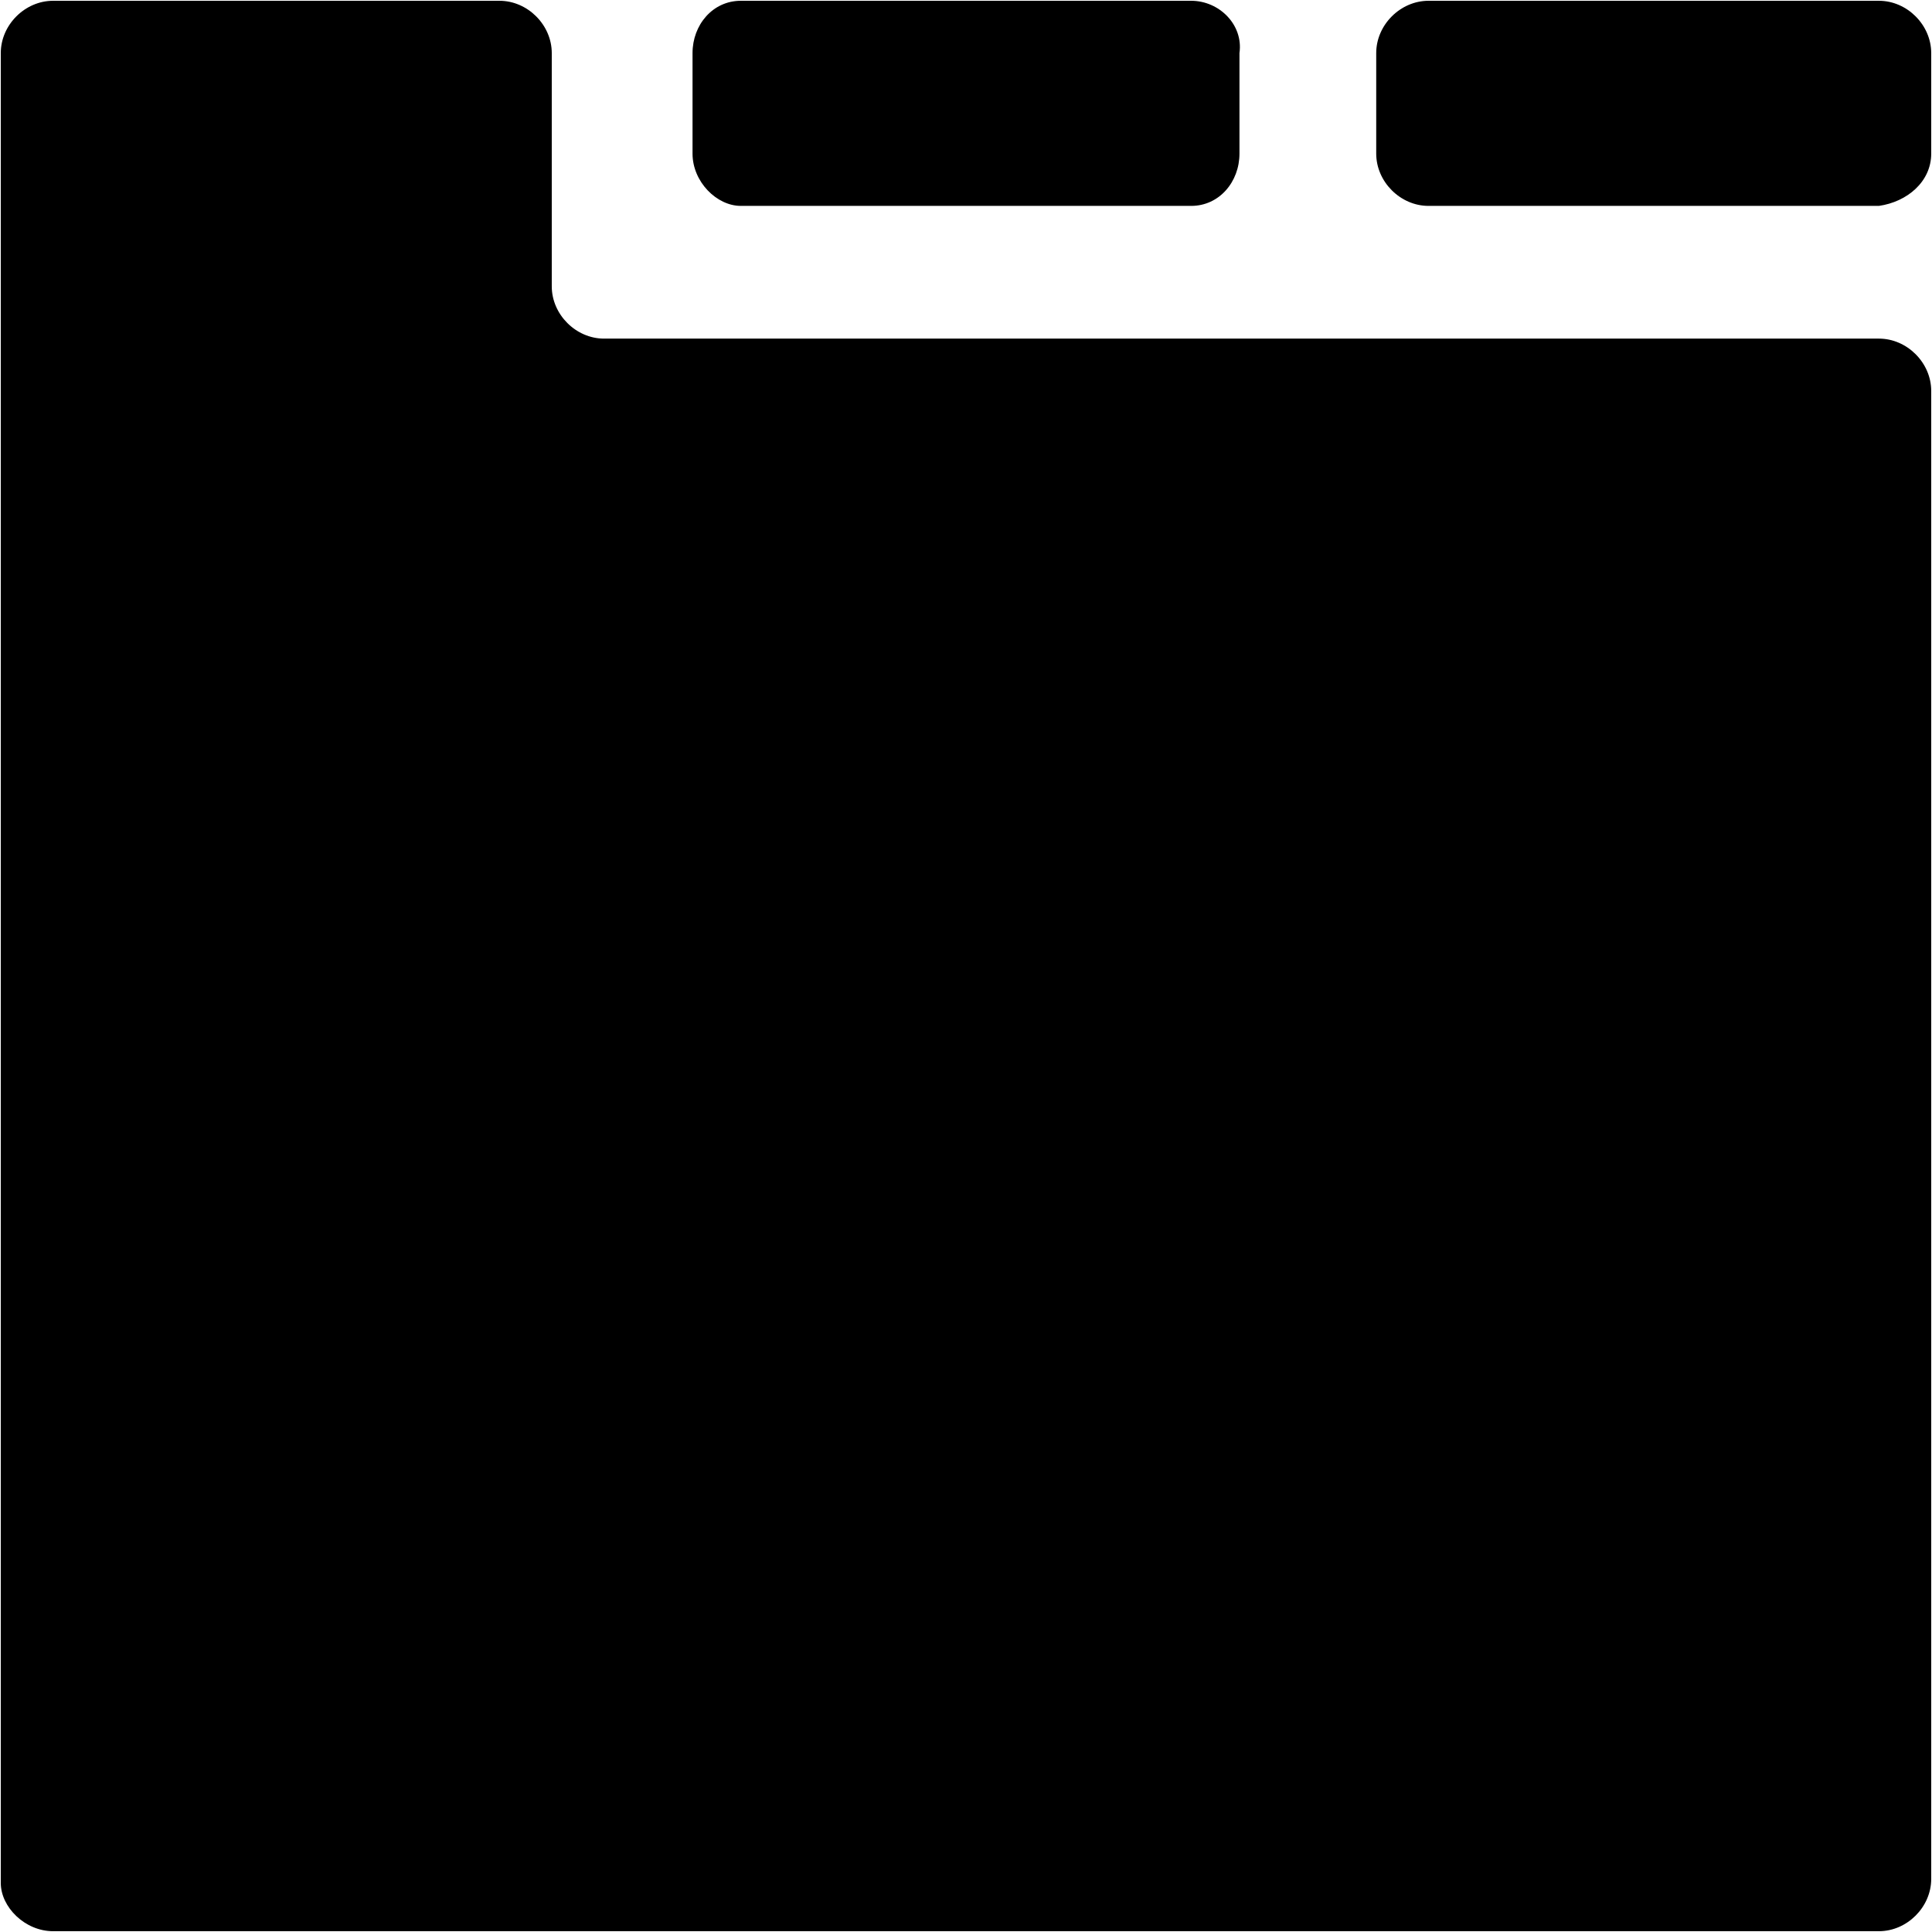
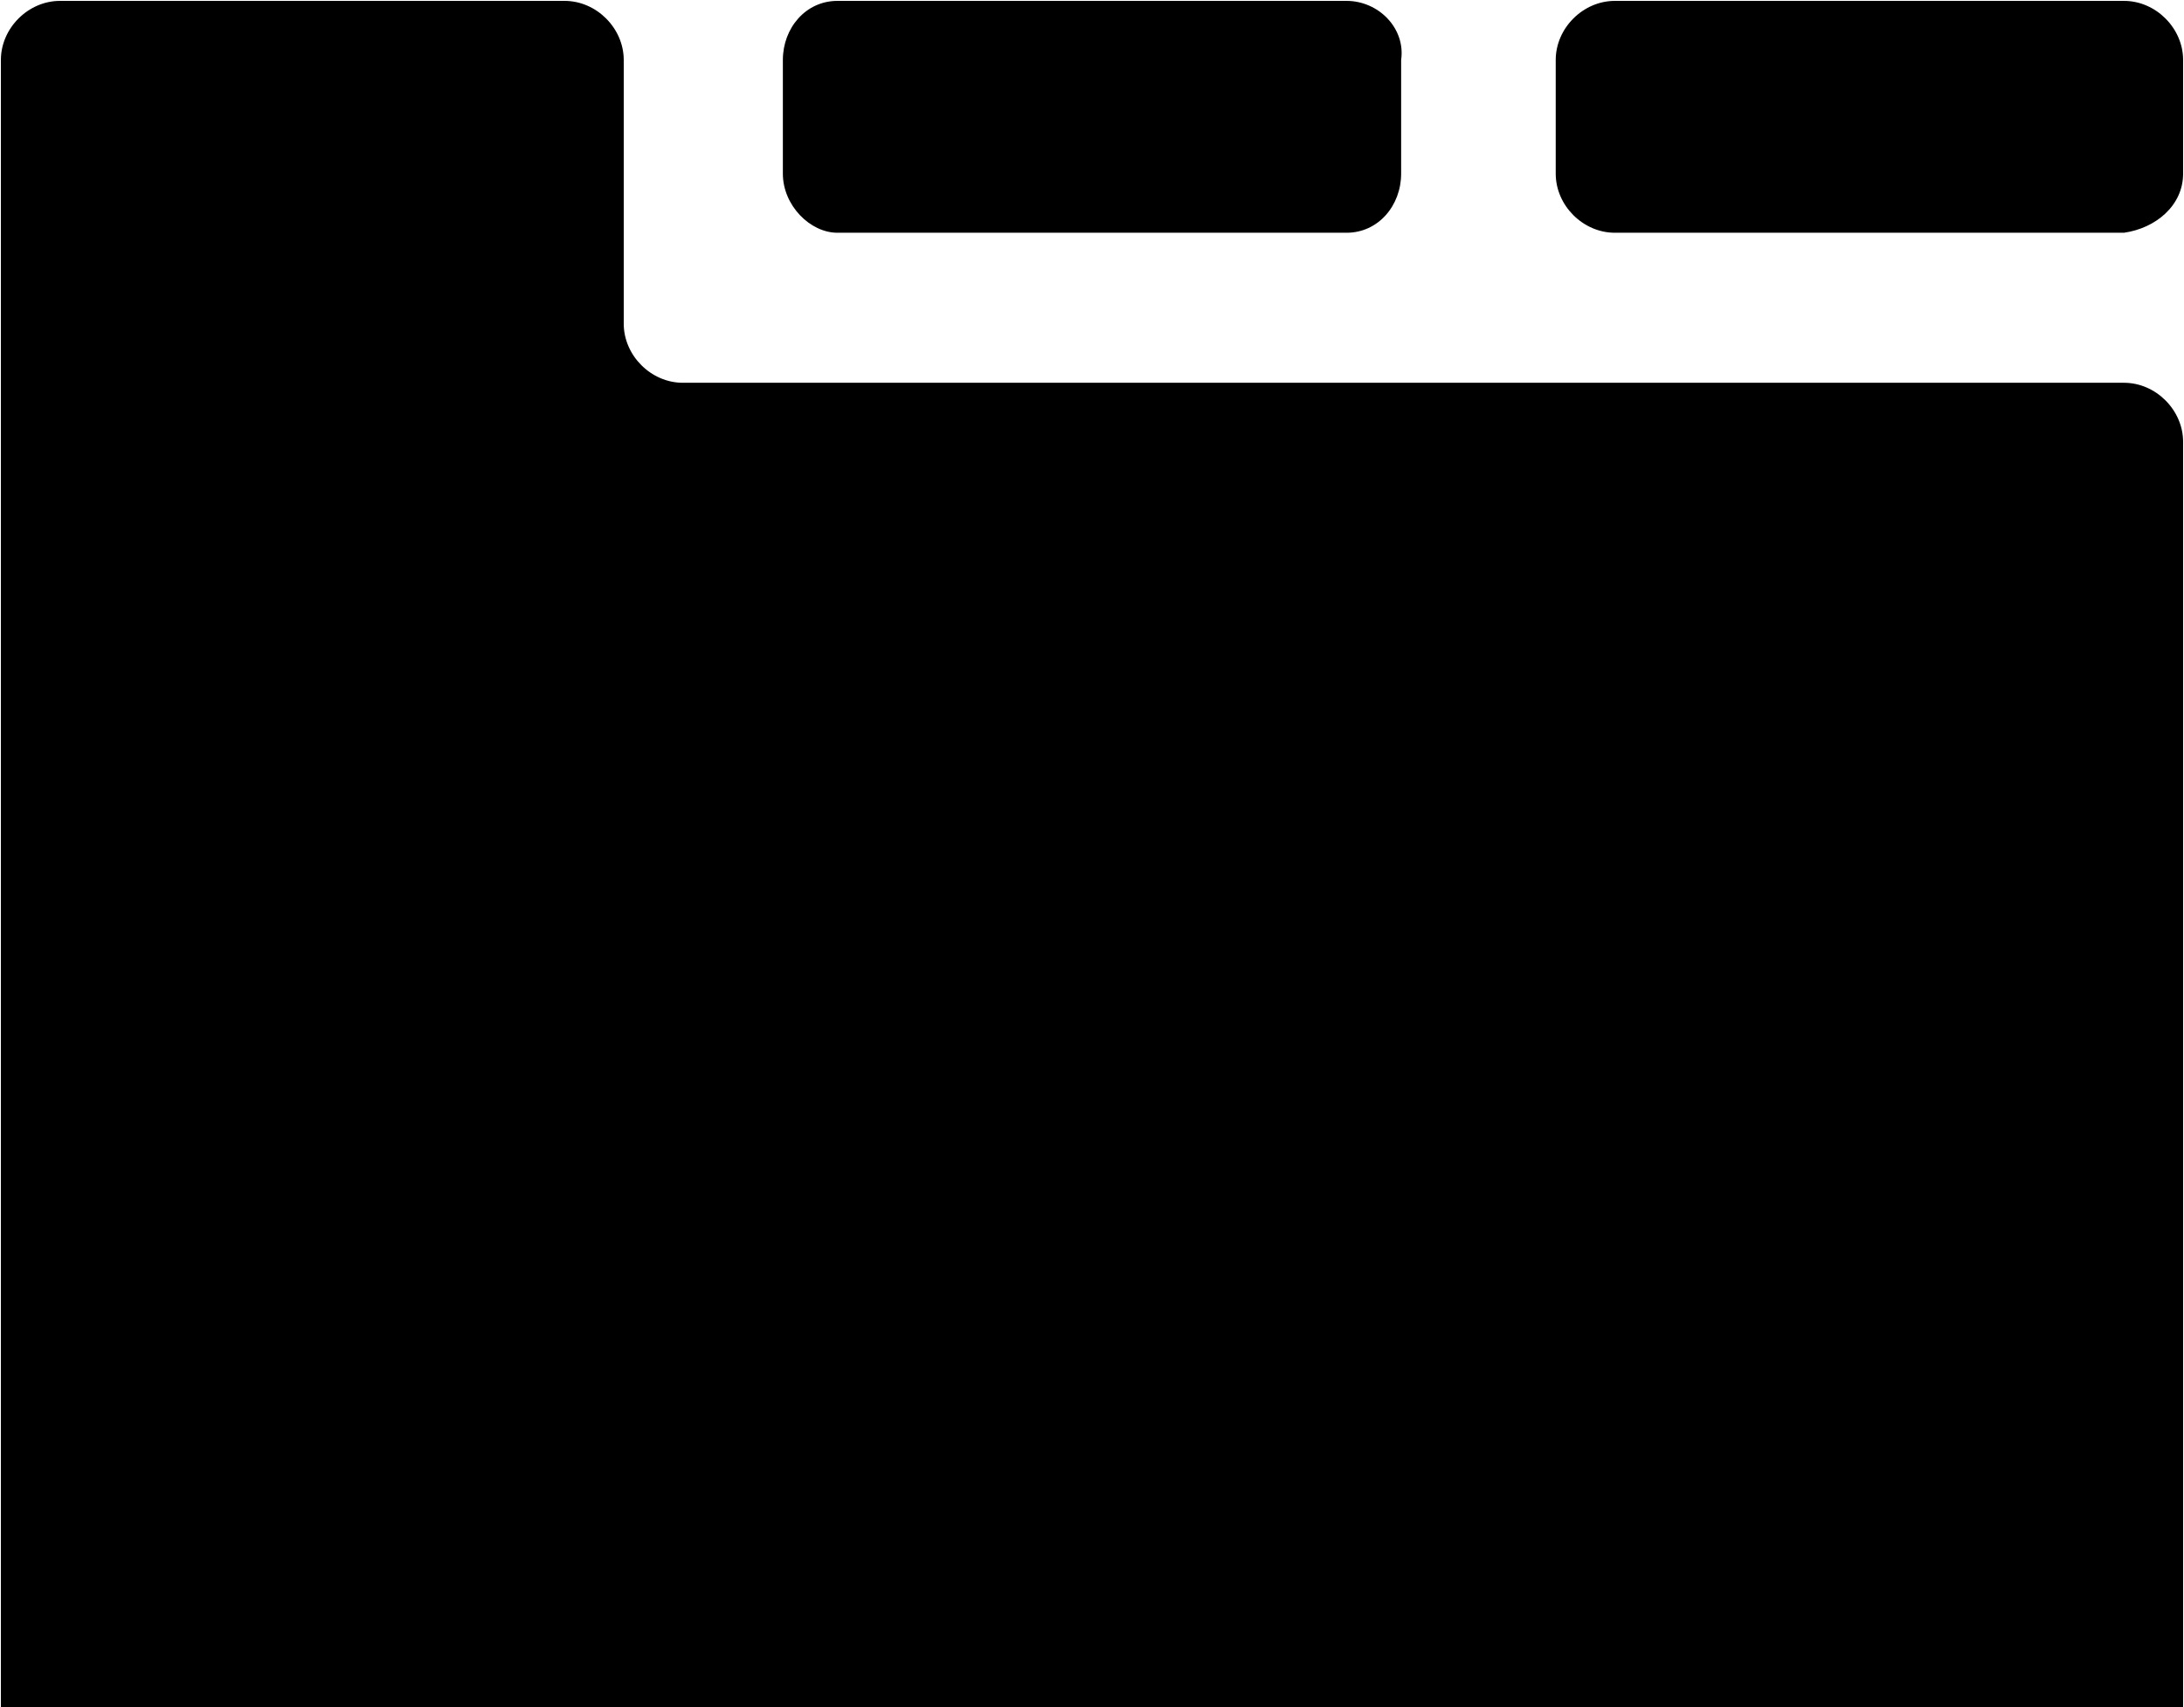
- <svg xmlns="http://www.w3.org/2000/svg" width="128" height="128">
-   <path d="M78.921.052H49.08c-1.865 0-3.198 1.599-3.198 3.464v6.661c0 1.865 1.6 3.464 3.198 3.464h29.84c1.865 0 3.198-1.599 3.198-3.464V3.516C82.385 1.65 80.786.052 78.92.052zm45.563 0H94.642c-1.865 0-3.464 1.599-3.464 3.464v6.661c0 1.865 1.599 3.464 3.464 3.464h29.842c1.865-.266 3.464-1.599 3.464-3.464V3.516c0-1.865-1.599-3.464-3.464-3.464zm0 22.382H40.02c-1.866 0-3.464-1.599-3.464-3.464V3.516c0-1.865-1.599-3.464-3.464-3.464H3.516C1.65.052.052 1.651.052 3.516V124.75c0 1.598 1.599 3.197 3.464 3.197h120.968c1.865 0 3.464-1.599 3.464-3.464V25.898c0-1.865-1.599-3.464-3.464-3.464z" />
+ <svg xmlns="http://www.w3.org/2000/svg" viewBox="0 0 128 100">
+   <path fill="currentColor" d="M78.921.052H49.08c-1.865 0-3.198 1.599-3.198 3.464v6.661c0 1.865 1.6 3.464 3.198 3.464h29.84c1.865 0 3.198-1.599 3.198-3.464V3.516C82.385 1.65 80.786.052 78.92.052zm45.563 0H94.642c-1.865 0-3.464 1.599-3.464 3.464v6.661c0 1.865 1.599 3.464 3.464 3.464h29.842c1.865-.266 3.464-1.599 3.464-3.464V3.516c0-1.865-1.599-3.464-3.464-3.464zm0 22.382H40.02c-1.866 0-3.464-1.599-3.464-3.464V3.516c0-1.865-1.599-3.464-3.464-3.464H3.516C1.65.052.052 1.651.052 3.516V124.75c0 1.598 1.599 3.197 3.464 3.197h120.968c1.865 0 3.464-1.599 3.464-3.464V25.898c0-1.865-1.599-3.464-3.464-3.464z" />
</svg>
